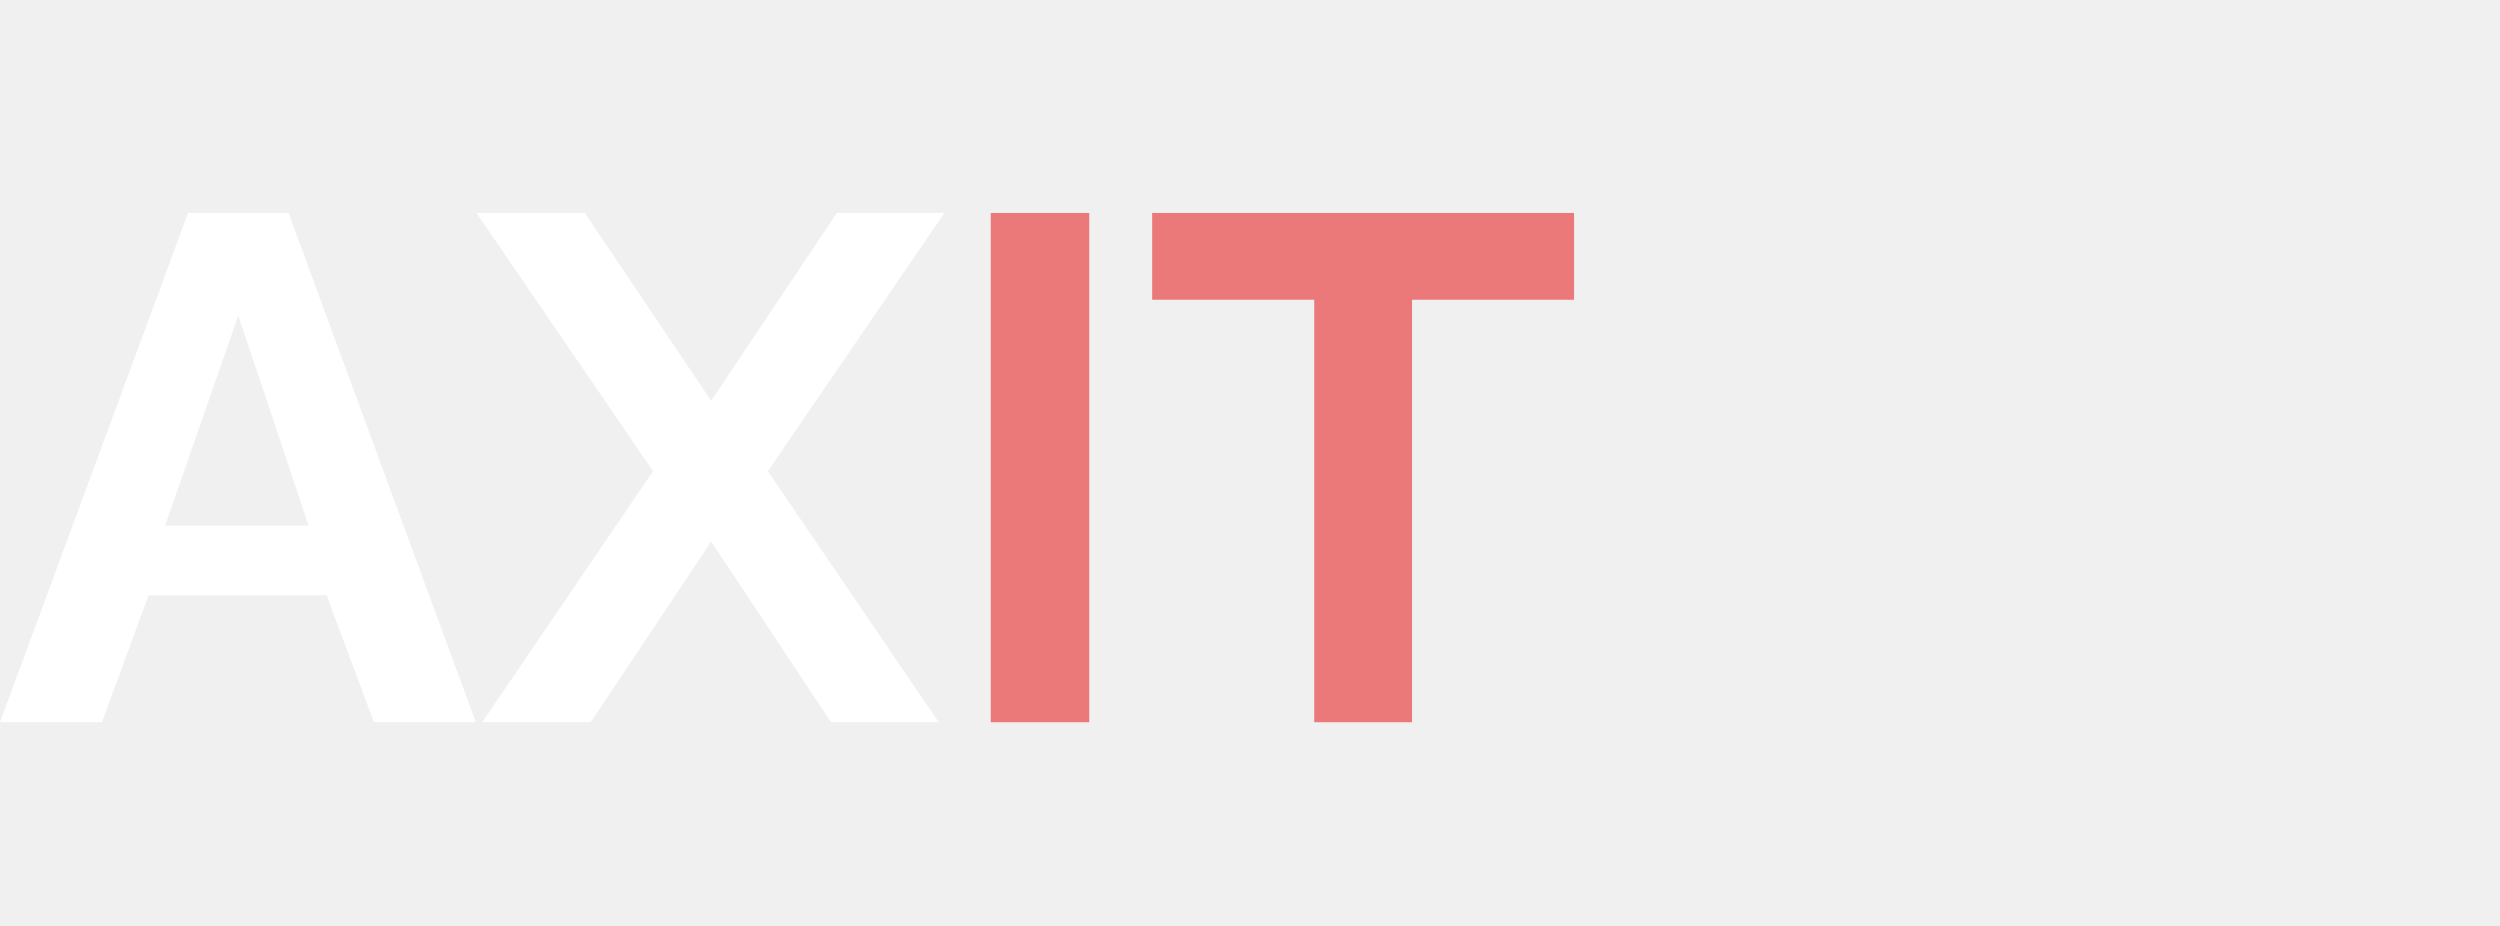
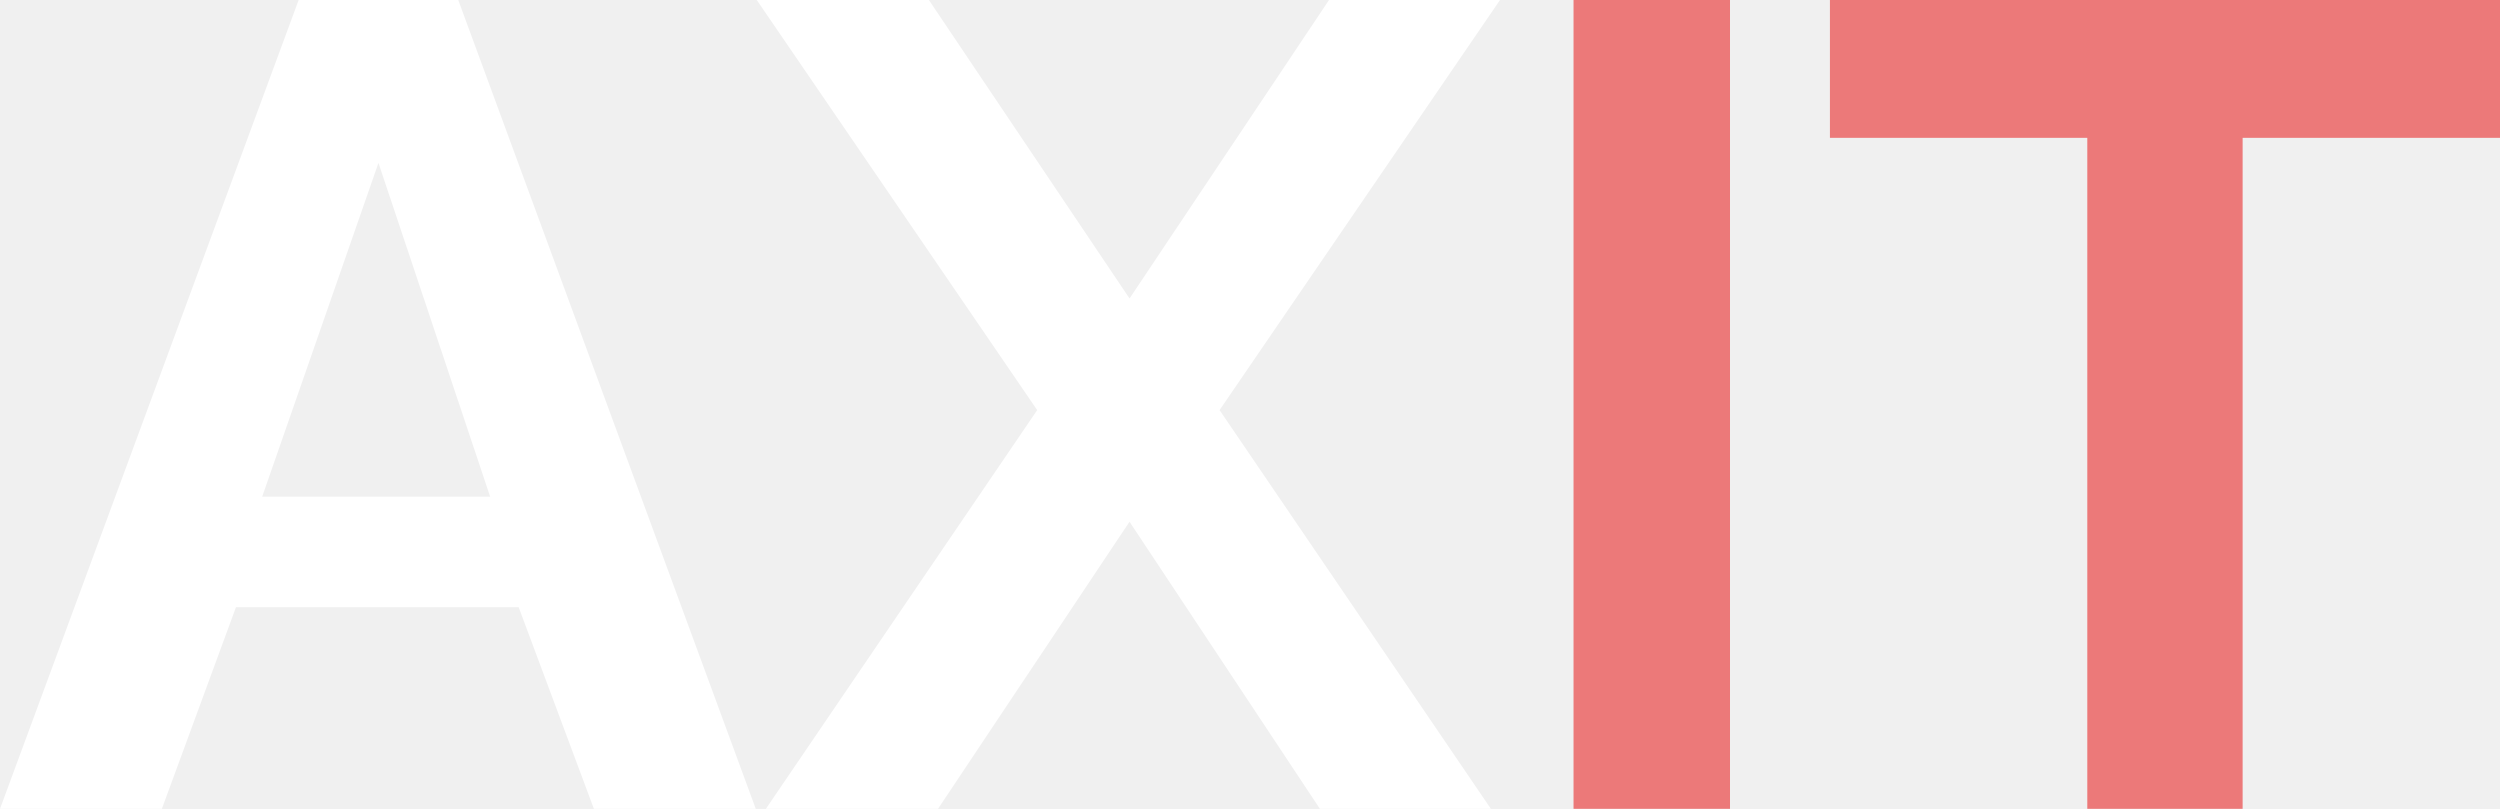
- <svg xmlns="http://www.w3.org/2000/svg" width="270" height="100" viewBox="0 0 270 100" fill="none">
-   <path d="M20.309 23H31.161L51.392 78H40.385L35.269 64.289H16.046L11.007 78H0L20.309 23ZM33.331 56.775L25.735 34.078L17.828 56.775H33.331Z" fill="white" />
-   <path d="M63.165 23L76.808 43.296L90.373 23H102L82.931 50.887L101.38 78H89.753L76.808 58.479L63.785 78H52.08L70.529 50.887L51.46 23H63.165Z" fill="white" />
-   <path d="M107 78V23H117.64V78H107Z" fill="#EC7979" />
-   <path d="M170 32.373H152.499V78H141.936V32.373H124.435V23H170V32.373Z" fill="#EC7979" />
+ <svg xmlns="http://www.w3.org/2000/svg" width="170" height="55" viewBox="0 0 170 55" fill="none">
+   <path d="M20.309 0H31.161L51.392 55H40.385L35.269 41.289H16.046L11.007 55H0L20.309 0ZM33.331 33.775L25.735 11.078L17.828 33.775H33.331Z" fill="white" />
+   <path d="M63.165 0L76.808 20.296L90.373 0H102L82.931 27.887L101.38 55H89.753L76.808 35.479L63.785 55H52.08L70.529 27.887L51.46 0H63.165Z" fill="white" />
+   <path d="M107 55V0H117.64V55H107Z" fill="#EC7979" />
+   <path d="M170 9.373H152.499V55H141.936V9.373H124.435V0H170V9.373Z" fill="#EC7979" />
</svg>
